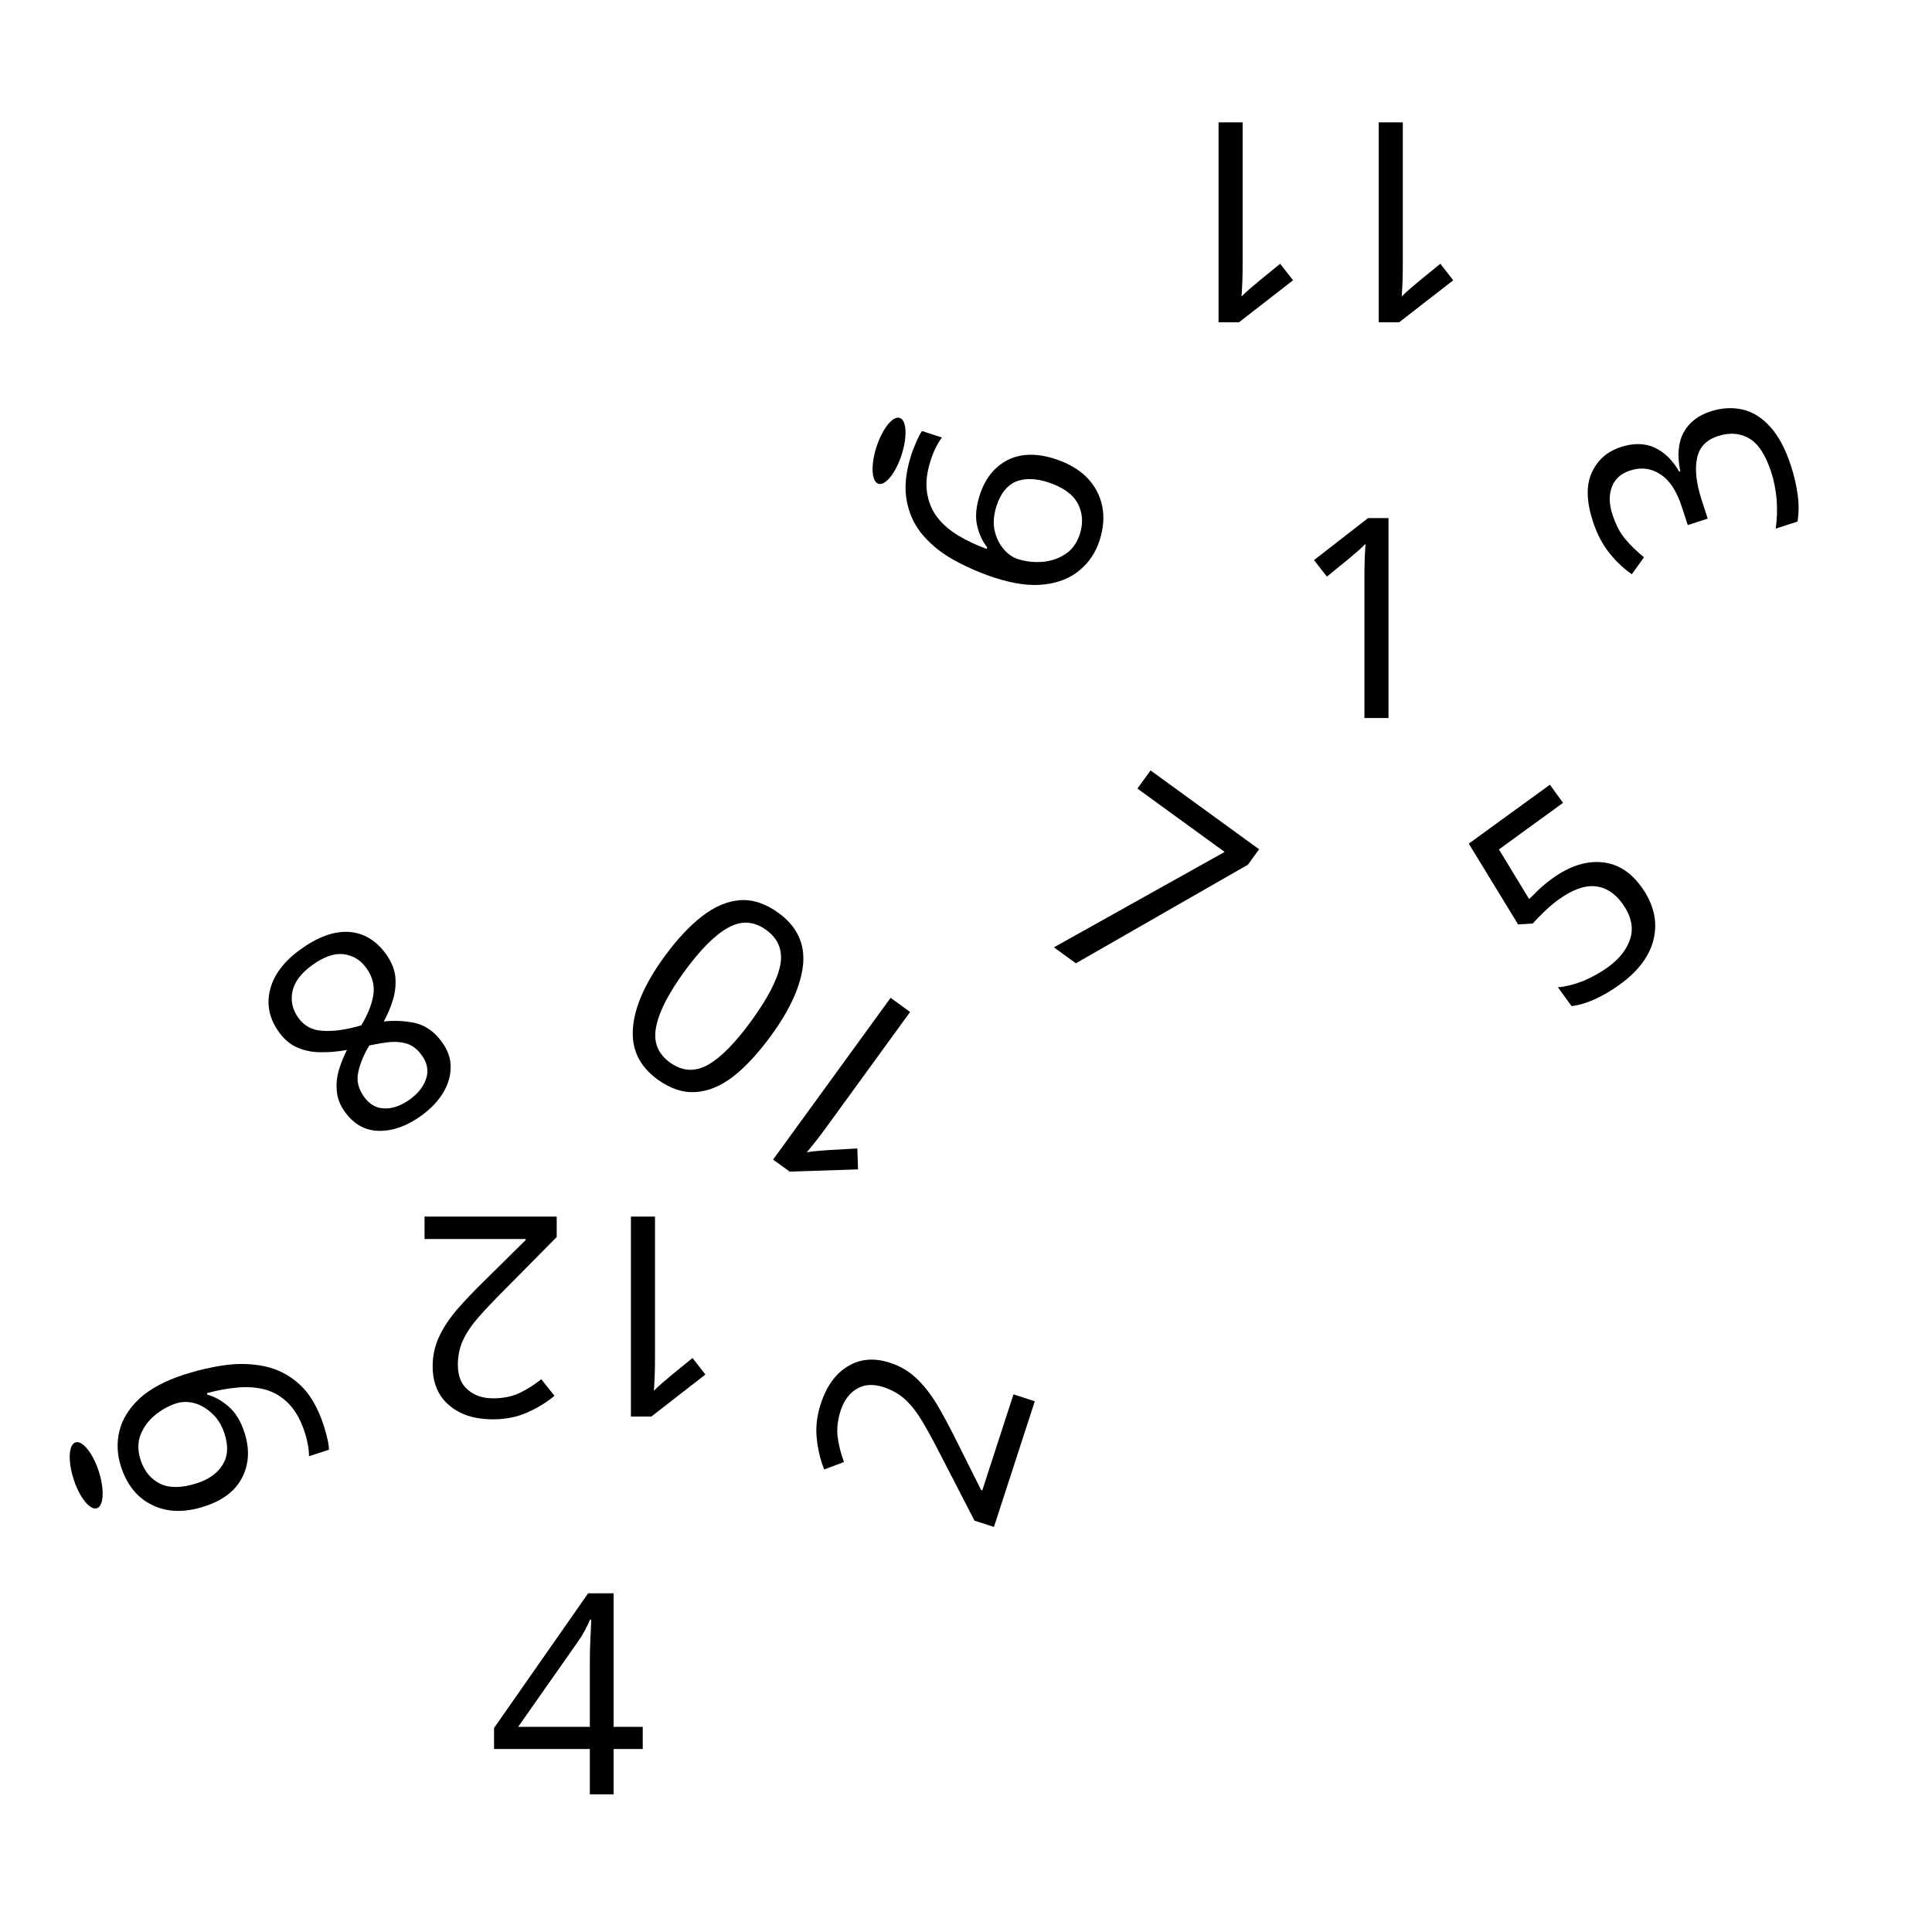
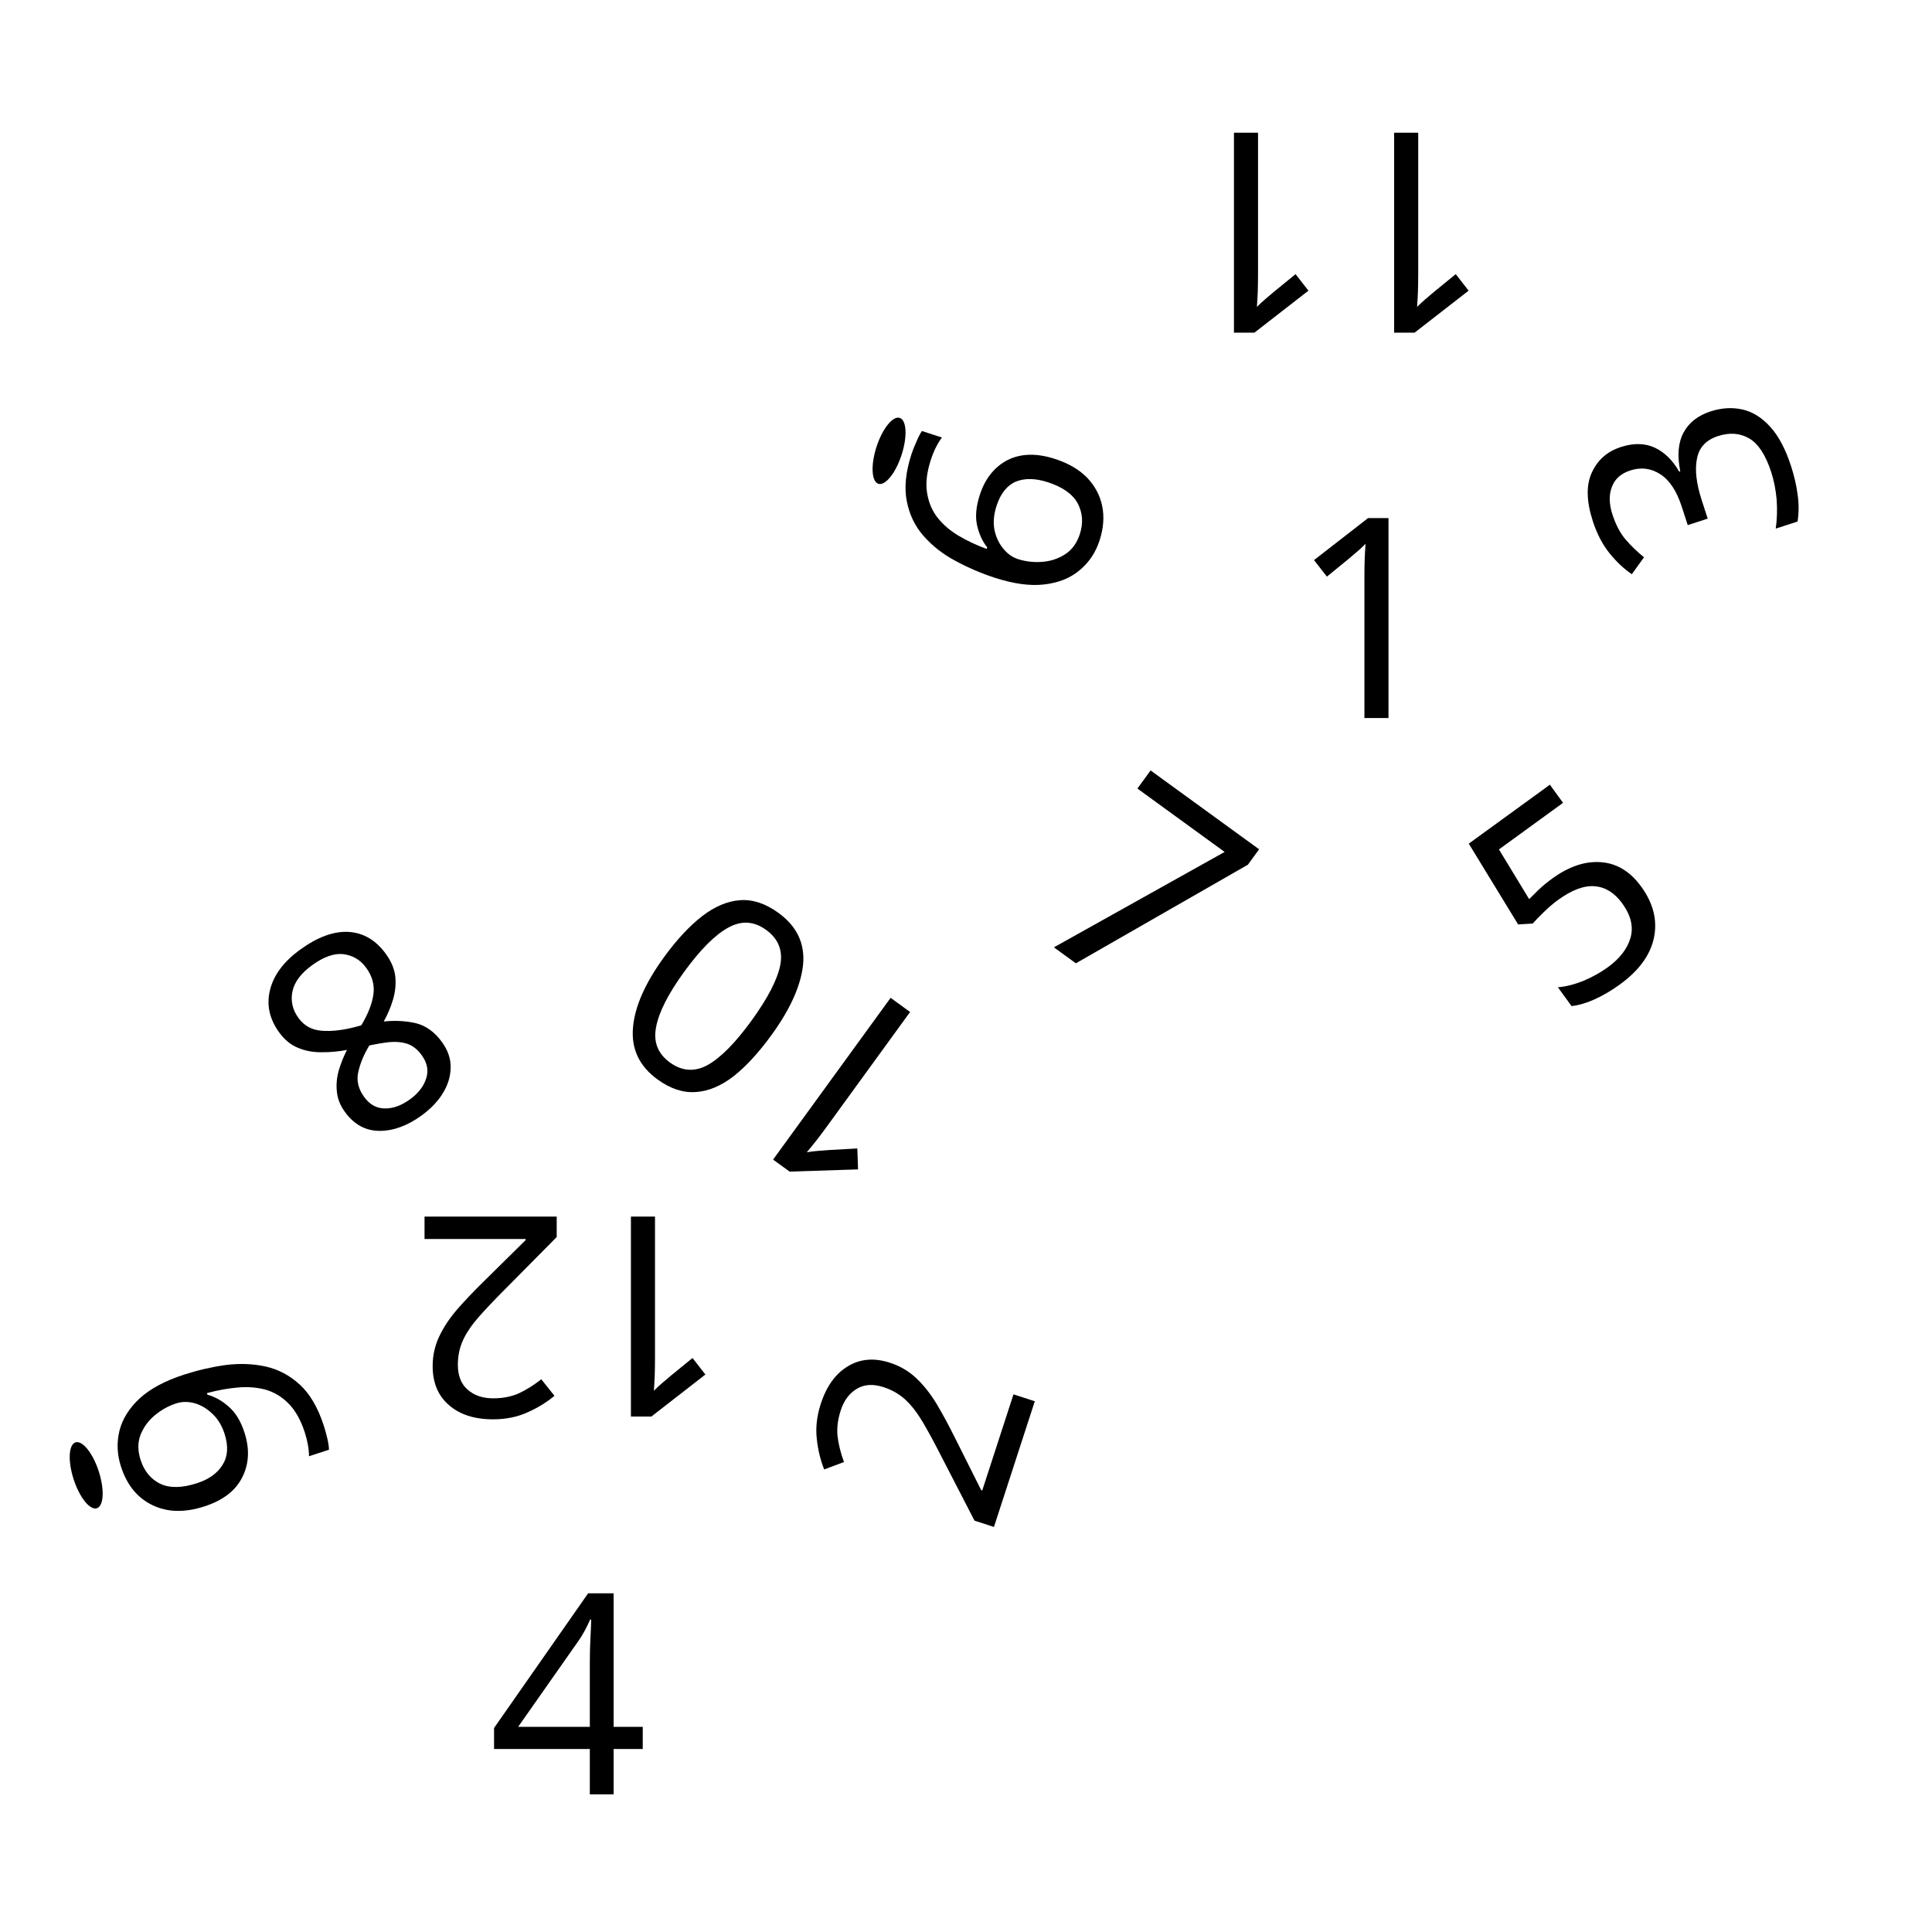
<svg xmlns="http://www.w3.org/2000/svg" width="1024" height="1024" viewBox="0 0 1024 1024" version="1.1" id="svg287">
  <defs id="defs291" />
  <g id="g1522" style="display:inline">
    <rect style="display:inline;fill:#ffffff;fill-opacity:1;stroke:none;stroke-width:77.812;stroke-linecap:round;-inkscape-stroke:none;stop-color:#000000" id="rect4322" width="1024" height="1024" x="0" y="0" />
  </g>
  <g id="layer2" style="display:none">
-     <polygon stroke="#000000" stroke-width="1" fill="#cccccc" fill-opacity="0.25" points="716.194,444.597 759.986,579.417 901.74,579.424 945.553,444.611 830.874,361.287 " id="polygon263" />
-     <polygon stroke="#000000" stroke-width="1" fill="#cccccc" fill-opacity="0.25" points="486.808,880.867 601.5,797.561 557.708,662.742 415.954,662.727 372.141,797.54 " id="polygon265" />
-     <polygon stroke="#000000" stroke-width="1" fill="#cccccc" fill-opacity="0.25" points="672.388,579.412 716.194,444.597 601.515,361.273 486.835,444.595 530.634,579.405 " id="polygon267" />
-     <polygon stroke="#000000" stroke-width="1" fill="#cccccc" fill-opacity="0.25" points="186.594,662.713 230.387,797.533 372.141,797.54 415.954,662.727 301.275,579.403 " id="polygon269" />
-     <polygon stroke="#000000" stroke-width="1" fill="#cccccc" fill-opacity="0.25" points="787.082,226.467 830.874,361.287 972.628,361.302 1016.441,226.489 901.774,143.161 " id="polygon271" />
-     <polygon stroke="#000000" stroke-width="1" fill="#cccccc" fill-opacity="0.25" points="645.328,226.46 787.082,226.467 830.888,91.652 716.209,8.328 601.529,91.65 " id="polygon273" />
-     <polygon stroke="#000000" stroke-width="1" fill="#cccccc" fill-opacity="0.25" points="1.028,797.511 115.695,880.839 230.387,797.533 186.594,662.713 44.841,662.698 " id="polygon275" />
-     <polygon stroke="#000000" stroke-width="1" fill="#cccccc" fill-opacity="0.25" points="530.634,579.405 486.835,444.595 345.081,444.588 301.275,579.403 415.954,662.727 " id="polygon277" />
-     <polygon stroke="#000000" stroke-width="1" fill="#cccccc" fill-opacity="0.25" points="186.581,932.348 301.26,1015.672 415.94,932.35 372.141,797.54 230.387,797.533 " id="polygon279" />
-     <polygon stroke="#000000" stroke-width="1" fill="#cccccc" fill-opacity="0.25" points="645.328,226.46 601.515,361.273 716.194,444.597 830.874,361.287 787.082,226.467 " id="polygon281" />
-     <polygon stroke="#000000" stroke-width="1" fill="#cccccc" fill-opacity="0.25" points="459.761,361.258 601.515,361.273 645.328,226.46 530.661,143.133 415.969,226.439 " id="polygon283" />
-     <polygon stroke="#000000" stroke-width="1" fill="#cccccc" fill-opacity="0.25" points="115.729,444.576 71.916,579.389 186.594,662.713 301.275,579.403 257.483,444.583 " id="polygon285" />
+     <polygon stroke="#000000" stroke-width="1" fill="#cccccc" fill-opacity="0.25" points="901.74,579.424 945.553,444.611 830.874,361.287 716.194,444.597 759.986,579.417 " id="polygon263" />
+     <polygon stroke="#000000" stroke-width="1" fill="#cccccc" fill-opacity="0.25" points="557.708,662.742 415.954,662.727 372.141,797.54 486.808,880.867 601.5,797.561 " id="polygon265" />
+     <polygon stroke="#000000" stroke-width="1" fill="#cccccc" fill-opacity="0.25" points="601.515,361.273 486.835,444.595 530.634,579.405 672.388,579.412 716.194,444.597 " id="polygon267" />
+     <polygon stroke="#000000" stroke-width="1" fill="#cccccc" fill-opacity="0.25" points="372.141,797.54 415.954,662.727 301.275,579.403 186.594,662.713 230.387,797.533 " id="polygon269" />
+     <polygon stroke="#000000" stroke-width="1" fill="#cccccc" fill-opacity="0.25" points="972.628,361.302 1016.441,226.489 901.774,143.161 787.082,226.467 830.874,361.287 " id="polygon271" />
+     <polygon stroke="#000000" stroke-width="1" fill="#cccccc" fill-opacity="0.25" points="830.888,91.652 716.209,8.328 601.529,91.65 645.328,226.46 787.082,226.467 " id="polygon273" />
+     <polygon stroke="#000000" stroke-width="1" fill="#cccccc" fill-opacity="0.25" points="230.387,797.533 186.594,662.713 44.841,662.698 1.028,797.511 115.695,880.839 " id="polygon275" />
+     <polygon stroke="#000000" stroke-width="1" fill="#cccccc" fill-opacity="0.25" points="345.081,444.588 301.275,579.403 415.954,662.727 530.634,579.405 486.835,444.595 " id="polygon277" />
+     <polygon stroke="#000000" stroke-width="1" fill="#cccccc" fill-opacity="0.25" points="415.94,932.35 372.141,797.54 230.387,797.533 186.581,932.348 301.26,1015.672 " id="polygon279" />
+     <polygon stroke="#000000" stroke-width="1" fill="#cccccc" fill-opacity="0.25" points="716.194,444.597 830.874,361.287 787.082,226.467 645.328,226.46 601.515,361.273 " id="polygon281" />
+     <polygon stroke="#000000" stroke-width="1" fill="#cccccc" fill-opacity="0.25" points="645.328,226.46 530.661,143.133 415.969,226.439 459.761,361.258 601.515,361.273 " id="polygon283" />
+     <polygon stroke="#000000" stroke-width="1" fill="#cccccc" fill-opacity="0.25" points="186.594,662.713 301.275,579.403 257.483,444.583 115.729,444.576 71.916,579.389 " id="polygon285" />
  </g>
  <g id="layer1" style="display:none">
    <text xml:space="preserve" style="font-size:148.421px;font-family:sans-serif;-inkscape-font-specification:sans-serif;text-align:center;text-anchor:middle;fill:#000000;stroke-width:270.68;stroke-linecap:round;-inkscape-stroke:none;stop-color:#000000" x="-698.546" y="-64.847" id="text698" transform="scale(-1)">
      <tspan id="tspan696" x="-698.546" y="-64.847" style="stroke-width:270.68">11</tspan>
    </text>
    <text xml:space="preserve" style="font-size:148.421px;font-family:sans-serif;-inkscape-font-specification:sans-serif;text-align:center;text-anchor:middle;fill:#000000;stroke-width:270.68;stroke-linecap:round;-inkscape-stroke:none;stop-color:#000000" x="-521.535" y="825.007" id="text742" transform="rotate(-108)">
      <tspan id="tspan740" x="-521.535" y="825.007" style="stroke-width:270.68">3</tspan>
    </text>
    <text xml:space="preserve" style="font-size:148.421px;font-family:sans-serif;-inkscape-font-specification:sans-serif;text-align:center;text-anchor:middle;fill:#000000;stroke-width:270.68;stroke-linecap:round;-inkscape-stroke:none;stop-color:#000000" x="393.542" y="925.304" id="text746" transform="rotate(-36)">
      <tspan id="tspan744" x="393.542" y="925.304" style="stroke-width:270.68">5</tspan>
    </text>
    <text xml:space="preserve" style="font-size:148.421px;font-family:sans-serif;-inkscape-font-specification:sans-serif;text-align:center;text-anchor:middle;fill:#000000;stroke-width:270.68;stroke-linecap:round;-inkscape-stroke:none;stop-color:#000000" x="725.693" y="380.574" id="text507">
      <tspan id="tspan505" x="725.693" y="380.574" style="stroke-width:270.68">1</tspan>
    </text>
    <text xml:space="preserve" style="font-size:148.421px;font-family:sans-serif;-inkscape-font-specification:sans-serif;text-align:center;text-anchor:middle;fill:#000000;stroke-width:270.68;stroke-linecap:round;-inkscape-stroke:none;stop-color:#000000" x="-660.544" y="-150.408" id="text511" transform="rotate(-144)">
      <tspan id="tspan509" x="-660.544" y="-150.408" style="stroke-width:270.68">10</tspan>
    </text>
    <text xml:space="preserve" style="font-size:148.421px;font-family:sans-serif;-inkscape-font-specification:sans-serif;text-align:center;text-anchor:middle;fill:#000000;stroke-width:270.68;stroke-linecap:round;-inkscape-stroke:none;stop-color:#000000" x="166.898" y="-502.197" id="text610" transform="rotate(144)">
      <tspan id="tspan608" x="166.898" y="-502.197" style="stroke-width:270.68">8</tspan>
    </text>
    <text xml:space="preserve" style="font-size:148.421px;font-family:sans-serif;-inkscape-font-specification:sans-serif;text-align:center;text-anchor:middle;fill:#000000;stroke-width:270.68;stroke-linecap:round;-inkscape-stroke:none;stop-color:#000000" x="757.356" y="177.742" id="text614" transform="rotate(72)">
      <tspan id="tspan612" x="757.356" y="177.742" style="stroke-width:270.68">6</tspan>
    </text>
    <text xml:space="preserve" style="font-size:148.421px;font-family:sans-serif;-inkscape-font-specification:sans-serif;text-align:center;text-anchor:middle;fill:#000000;stroke-width:270.68;stroke-linecap:round;-inkscape-stroke:none;stop-color:#000000" x="-302.19" y="-644.817" id="text618" transform="scale(-1)">
      <tspan id="tspan616" x="-302.19" y="-644.817" style="stroke-width:270.68">12</tspan>
    </text>
    <text xml:space="preserve" style="font-size:148.421px;font-family:sans-serif;-inkscape-font-specification:sans-serif;text-align:center;text-anchor:middle;fill:#000000;stroke-width:270.68;stroke-linecap:round;-inkscape-stroke:none;stop-color:#000000" x="301.19" y="951.048" id="text622">
      <tspan id="tspan620" x="301.19" y="951.048" style="stroke-width:270.68">4</tspan>
    </text>
    <text xml:space="preserve" style="font-size:148.421px;font-family:sans-serif;-inkscape-font-specification:sans-serif;text-align:center;text-anchor:middle;fill:#000000;stroke-width:270.68;stroke-linecap:round;-inkscape-stroke:none;stop-color:#000000" x="-571.591" y="751.122" id="text626" transform="rotate(-72)">
      <tspan id="tspan624" x="-571.591" y="751.122" style="stroke-width:270.68">2</tspan>
    </text>
    <text xml:space="preserve" style="font-size:148.421px;font-family:sans-serif;-inkscape-font-specification:sans-serif;text-align:center;text-anchor:middle;fill:#000000;stroke-width:270.68;stroke-linecap:round;-inkscape-stroke:none;stop-color:#000000" x="769.304" y="77.884" id="text630" transform="rotate(36)">
      <tspan id="tspan628" x="769.304" y="77.884" style="stroke-width:270.68">7</tspan>
    </text>
    <text xml:space="preserve" style="font-size:148.421px;font-family:sans-serif;-inkscape-font-specification:sans-serif;text-align:center;text-anchor:middle;fill:#000000;stroke-width:270.68;stroke-linecap:round;-inkscape-stroke:none;stop-color:#000000" x="93.574" y="-535.326" id="text688" transform="rotate(108)">
      <tspan x="93.574" y="-535.326" style="stroke-width:270.68" id="tspan690">9</tspan>
    </text>
  </g>
  <g id="g453" style="display:inline">
-     <g aria-label="11" transform="scale(-1)" id="text407" style="font-size:148.421px;-inkscape-font-specification:sans-serif;text-align:center;text-anchor:middle;stroke-width:270.68;stroke-linecap:round;stop-color:#000000">
+     <g aria-label="11" transform="rotate(180,4.081567,2.752624)" id="text407" style="font-size:148.421px;-inkscape-font-specification:sans-serif;text-align:center;text-anchor:middle;stroke-width:270.68;stroke-linecap:round;stop-color:#000000">
      <path d="m -730.754,-64.847 h -12.764 v -74.062 q 0,-6.382 0.148,-10.241 0.148,-3.859 0.445,-8.015 -2.375,2.375 -4.304,4.007 -1.929,1.633 -4.898,4.156 l -11.28,9.202 -6.827,-8.757 28.645,-22.263 h 10.835 z" id="path455" />
      <path d="m -645.857,-64.847 h -12.764 v -74.062 q 0,-6.382 0.148,-10.241 0.148,-3.859 0.445,-8.015 -2.375,2.375 -4.304,4.007 -1.929,1.633 -4.898,4.156 l -11.28,9.202 -6.827,-8.757 28.645,-22.263 h 10.835 z" id="path457" />
    </g>
    <g aria-label="3" transform="rotate(-108)" id="text411" style="font-size:148.421px;-inkscape-font-specification:sans-serif;text-align:center;text-anchor:middle;stroke-width:270.68;stroke-linecap:round;stop-color:#000000">
      <path d="m -490.812,743.821 q 0,10.686 -5.937,17.068 -5.937,6.234 -16.029,8.312 v 0.594 q 12.764,1.484 18.998,8.015 6.234,6.531 6.234,17.068 0,9.202 -4.304,16.475 -4.304,7.124 -13.358,11.132 -8.905,4.007 -23.005,4.007 -8.312,0 -15.436,-1.336 -7.124,-1.187 -13.655,-4.453 v -12.171 q 6.679,3.265 14.397,5.195 7.718,1.781 14.842,1.781 14.248,0 20.482,-5.492 6.382,-5.64 6.382,-15.436 0,-9.944 -7.866,-14.248 -7.718,-4.453 -21.818,-4.453 h -10.241 V 764.748 h 10.389 q 13.061,0 19.74,-5.492 6.827,-5.492 6.827,-14.545 0,-7.718 -5.195,-11.874 -5.195,-4.304 -14.1,-4.304 -8.608,0 -14.694,2.523 -6.085,2.523 -12.022,6.382 l -6.531,-8.905 q 5.64,-4.453 13.952,-7.718 8.46,-3.265 19.146,-3.265 16.623,0 24.638,7.421 8.163,7.421 8.163,18.849 z" id="path460" />
    </g>
    <g aria-label="5" transform="rotate(-36)" id="text415" style="font-size:148.421px;-inkscape-font-specification:sans-serif;text-align:center;text-anchor:middle;stroke-width:270.68;stroke-linecap:round;stop-color:#000000">
      <path d="m 391.91,860.295 q 16.326,0 25.974,8.163 9.647,8.163 9.647,23.005 0,16.475 -10.538,25.974 -10.389,9.351 -29.091,9.351 -8.163,0 -15.436,-1.484 -7.124,-1.484 -12.022,-4.304 v -12.319 q 5.343,3.265 12.913,5.195 7.718,1.781 14.694,1.781 11.725,0 18.849,-5.492 7.273,-5.64 7.273,-17.365 0,-10.389 -6.382,-15.881 -6.382,-5.64 -20.185,-5.64 -4.156,0 -9.499,0.742 -5.343,0.742 -8.608,1.484 l -6.531,-4.156 4.007,-50.018 h 53.135 v 11.874 h -42.003 l -2.523,30.723 q 2.523,-0.445 6.827,-1.039 4.304,-0.594 9.499,-0.594 z" id="path463" />
    </g>
    <g aria-label="1" id="text419" style="font-size:148.421px;-inkscape-font-specification:sans-serif;text-align:center;text-anchor:middle;stroke-width:270.68;stroke-linecap:round;stop-color:#000000">
      <path d="m 735.934,380.574 h -12.764 v -74.062 q 0,-6.382 0.148,-10.241 0.148,-3.859 0.445,-8.015 -2.375,2.375 -4.304,4.007 -1.929,1.633 -4.898,4.156 l -11.28,9.202 -6.827,-8.757 28.645,-22.263 h 10.835 z" id="path466" />
    </g>
    <g aria-label="10" transform="rotate(-144)" id="text423" style="font-size:148.421px;-inkscape-font-specification:sans-serif;text-align:center;text-anchor:middle;stroke-width:270.68;stroke-linecap:round;stop-color:#000000">
      <path d="m -692.752,-150.408 h -12.764 v -74.062 q 0,-6.382 0.148,-10.241 0.148,-3.859 0.445,-8.015 -2.375,2.375 -4.304,4.007 -1.929,1.633 -4.898,4.156 l -11.28,9.202 -6.827,-8.757 28.645,-22.263 h 10.835 z" id="path469" />
      <path d="m -582.92,-203.543 q 0,17.068 -3.562,29.387 -3.562,12.171 -11.28,18.701 -7.718,6.531 -20.482,6.531 -17.959,0 -26.567,-14.397 -8.46,-14.545 -8.46,-40.222 0,-17.217 3.414,-29.387 3.562,-12.171 11.28,-18.553 7.718,-6.531 20.334,-6.531 17.811,0 26.567,14.397 8.757,14.248 8.757,40.074 z m -57.291,0 q 0,21.818 4.898,32.653 5.046,10.835 17.068,10.835 11.874,0 16.92,-10.686 5.195,-10.835 5.195,-32.801 0,-21.669 -5.195,-32.504 -5.046,-10.835 -16.92,-10.835 -12.022,0 -17.068,10.835 -4.898,10.835 -4.898,32.504 z" id="path471" />
    </g>
    <g aria-label="8" transform="rotate(144)" id="text427" style="font-size:148.421px;-inkscape-font-specification:sans-serif;text-align:center;text-anchor:middle;stroke-width:270.68;stroke-linecap:round;stop-color:#000000">
      <path d="m 166.749,-609.653 q 13.952,0 22.857,6.531 8.905,6.531 8.905,18.849 0,6.382 -2.82,11.132 -2.672,4.749 -7.273,8.46 -4.601,3.562 -10.093,6.382 6.531,3.117 11.874,7.124 5.343,3.859 8.46,9.054 3.265,5.195 3.265,12.467 0,13.358 -9.499,21.224 -9.351,7.718 -25.232,7.718 -17.068,0 -26.271,-7.421 -9.202,-7.569 -9.202,-21.076 0,-7.273 2.968,-12.616 3.117,-5.343 8.163,-9.202 5.046,-3.859 10.835,-6.531 -7.718,-4.453 -13.209,-10.686 -5.343,-6.382 -5.343,-16.178 0,-8.163 4.156,-13.655 4.156,-5.64 11.28,-8.608 7.124,-2.968 16.178,-2.968 z m -0.148,10.538 q -8.163,0 -13.506,4.007 -5.195,3.859 -5.195,11.28 0,5.492 2.523,9.202 2.672,3.711 7.124,6.382 4.453,2.523 9.796,4.898 7.718,-3.265 12.913,-7.866 5.343,-4.601 5.343,-12.616 0,-7.421 -5.195,-11.28 -5.195,-4.007 -13.803,-4.007 z m -22.115,70.055 q 0,7.718 5.492,12.913 5.492,5.046 16.92,5.046 10.835,0 16.475,-5.046 5.788,-5.195 5.788,-13.358 0,-7.718 -6.085,-12.764 -6.085,-5.195 -16.178,-9.054 l -2.375,-0.891 q -9.796,4.156 -14.991,9.647 -5.046,5.343 -5.046,13.506 z" id="path474" />
    </g>
    <g aria-label="6" transform="rotate(72)" id="text431" style="font-size:148.421px;-inkscape-font-specification:sans-serif;text-align:center;text-anchor:middle;stroke-width:270.68;stroke-linecap:round;stop-color:#000000">
      <path d="m 723.07,132.473 q 0,-11.428 1.929,-22.412 2.078,-11.132 7.273,-20.037 5.343,-9.054 14.842,-14.397 9.499,-5.343 24.489,-5.343 3.117,0 6.827,0.297 3.859,0.297 6.234,1.039 v 11.132 q -2.672,-0.891 -6.085,-1.336 -3.265,-0.445 -6.679,-0.445 -10.241,0 -17.068,3.414 -6.827,3.414 -10.835,9.351 -3.859,5.937 -5.64,13.655 -1.781,7.718 -2.226,16.475 h 0.891 q 3.414,-5.195 9.499,-8.757 6.085,-3.711 15.584,-3.711 13.803,0 22.263,8.46 8.46,8.312 8.46,23.747 0,16.623 -9.202,26.122 -9.054,9.499 -24.489,9.499 -10.093,0 -18.256,-5.046 -8.163,-5.046 -13.061,-15.436 -4.749,-10.389 -4.749,-26.271 z m 35.918,35.769 q 9.351,0 15.139,-5.937 5.788,-6.085 5.788,-18.701 0,-10.093 -5.195,-16.029 -5.046,-5.937 -15.287,-5.937 -6.976,0 -12.171,2.968 -5.195,2.82 -8.163,7.273 -2.82,4.453 -2.82,9.202 0,6.382 2.523,12.764 2.523,6.234 7.569,10.389 5.046,4.007 12.616,4.007 z" id="path477" />
    </g>
    <g aria-label="12" transform="scale(-1)" id="text435" style="font-size:148.421px;-inkscape-font-specification:sans-serif;text-align:center;text-anchor:middle;stroke-width:270.68;stroke-linecap:round;stop-color:#000000">
      <path d="m -334.398,-644.817 h -12.764 v -74.062 q 0,-6.382 0.148,-10.241 0.148,-3.859 0.445,-8.015 -2.375,2.375 -4.304,4.007 -1.929,1.633 -4.898,4.156 l -11.28,9.202 -6.827,-8.757 28.645,-22.263 h 10.835 z" id="path480" />
      <path d="m -225.011,-644.817 h -70.055 v -10.835 l 27.755,-28.052 q 8.015,-8.015 13.506,-14.248 5.492,-6.234 8.312,-12.171 2.82,-6.085 2.82,-13.209 0,-8.757 -5.195,-13.209 -5.195,-4.601 -13.506,-4.601 -7.718,0 -13.655,2.672 -5.788,2.672 -11.874,7.421 l -6.976,-8.757 q 6.234,-5.195 14.248,-8.757 8.163,-3.711 18.256,-3.711 14.842,0 23.451,7.569 8.608,7.421 8.608,20.631 0,8.312 -3.414,15.584 -3.414,7.273 -9.499,14.397 -6.085,6.976 -14.248,14.991 l -22.115,21.818 v 0.594 h 53.58 z" id="path482" />
    </g>
    <g aria-label="4" id="text439" style="font-size:148.421px;-inkscape-font-specification:sans-serif;text-align:center;text-anchor:middle;stroke-width:270.68;stroke-linecap:round;stop-color:#000000">
      <path d="m 340.67,927.004 h -15.436 v 24.044 H 312.618 v -24.044 h -50.76 v -11.132 l 49.869,-71.391 h 13.506 v 70.797 h 15.436 z M 312.618,881.884 q 0,-7.718 0.297,-13.061 0.297,-5.492 0.445,-10.389 h -0.594 q -1.187,2.82 -2.968,6.085 -1.781,3.265 -3.414,5.492 l -31.762,45.268 h 37.996 z" id="path485" />
    </g>
    <g aria-label="2" transform="rotate(-72)" id="text443" style="font-size:148.421px;-inkscape-font-specification:sans-serif;text-align:center;text-anchor:middle;stroke-width:270.68;stroke-linecap:round;stop-color:#000000">
      <path d="m -536.86,751.122 h -70.055 v -10.835 l 27.755,-28.052 q 8.015,-8.015 13.506,-14.248 5.492,-6.234 8.312,-12.171 2.82,-6.085 2.82,-13.209 0,-8.757 -5.195,-13.209 -5.195,-4.601 -13.506,-4.601 -7.718,0 -13.655,2.672 -5.788,2.672 -11.874,7.421 l -6.976,-8.757 q 6.234,-5.195 14.248,-8.757 8.163,-3.711 18.256,-3.711 14.842,0 23.451,7.569 8.608,7.421 8.608,20.631 0,8.312 -3.414,15.584 -3.414,7.273 -9.499,14.397 -6.085,6.976 -14.248,14.991 l -22.115,21.818 v 0.594 h 53.58 z" id="path488" />
    </g>
    <g aria-label="7" transform="rotate(36)" id="text447" style="font-size:148.421px;-inkscape-font-specification:sans-serif;text-align:center;text-anchor:middle;stroke-width:270.68;stroke-linecap:round;stop-color:#000000">
      <path d="M 747.041,77.884 790.528,-16.215 h -57.142 v -11.874 h 71.094 v 10.093 l -43.042,95.88 z" id="path491" />
    </g>
    <g aria-label="9" transform="rotate(108)" id="text451" style="font-size:148.421px;-inkscape-font-specification:sans-serif;text-align:center;text-anchor:middle;stroke-width:270.68;stroke-linecap:round;stop-color:#000000">
      <path d="m 128.304,-596.031 q 0,11.428 -2.078,22.56 -1.929,10.983 -7.273,20.037 -5.195,8.905 -14.842,14.248 -9.499,5.343 -24.489,5.343 -2.968,0 -6.976,-0.445 -3.859,-0.297 -6.382,-1.039 v -11.132 q 5.788,1.929 13.061,1.929 10.389,0 17.068,-3.414 6.827,-3.414 10.835,-9.202 4.007,-5.937 5.788,-13.655 1.781,-7.866 2.078,-16.475 h -0.891 q -3.265,5.046 -9.499,8.757 -6.085,3.562 -15.733,3.562 -13.655,0 -22.115,-8.312 -8.312,-8.46 -8.312,-23.747 0,-11.132 4.156,-19.146 4.304,-8.015 11.874,-12.319 7.569,-4.304 17.811,-4.304 10.093,0 18.256,5.195 8.163,5.046 12.913,15.436 4.749,10.241 4.749,26.122 z m -35.918,-35.769 q -9.202,0 -15.139,6.085 -5.788,6.085 -5.788,18.553 0,10.241 4.898,16.178 5.046,5.788 15.436,5.788 7.124,0 12.319,-2.82 5.195,-2.968 8.015,-7.421 2.968,-4.453 2.968,-9.202 0,-6.382 -2.523,-12.616 -2.523,-6.234 -7.569,-10.389 -5.046,-4.156 -12.616,-4.156 z" id="path494" />
    </g>
  </g>
  <g id="layer3">
    <ellipse style="fill:#000000;stroke-width:60.679;stroke-linecap:round;-inkscape-stroke:none;stop-color:#000000" id="path684" cx="-757.791" cy="-198.187" rx="18.353" ry="6.982" transform="rotate(-108)" />
    <ellipse style="fill:#000000;stroke-width:60.679;stroke-linecap:round;-inkscape-stroke:none;stop-color:#000000" id="ellipse694" cx="-81.642" cy="521.995" rx="18.353" ry="6.982" transform="rotate(-72)" />
  </g>
</svg>
